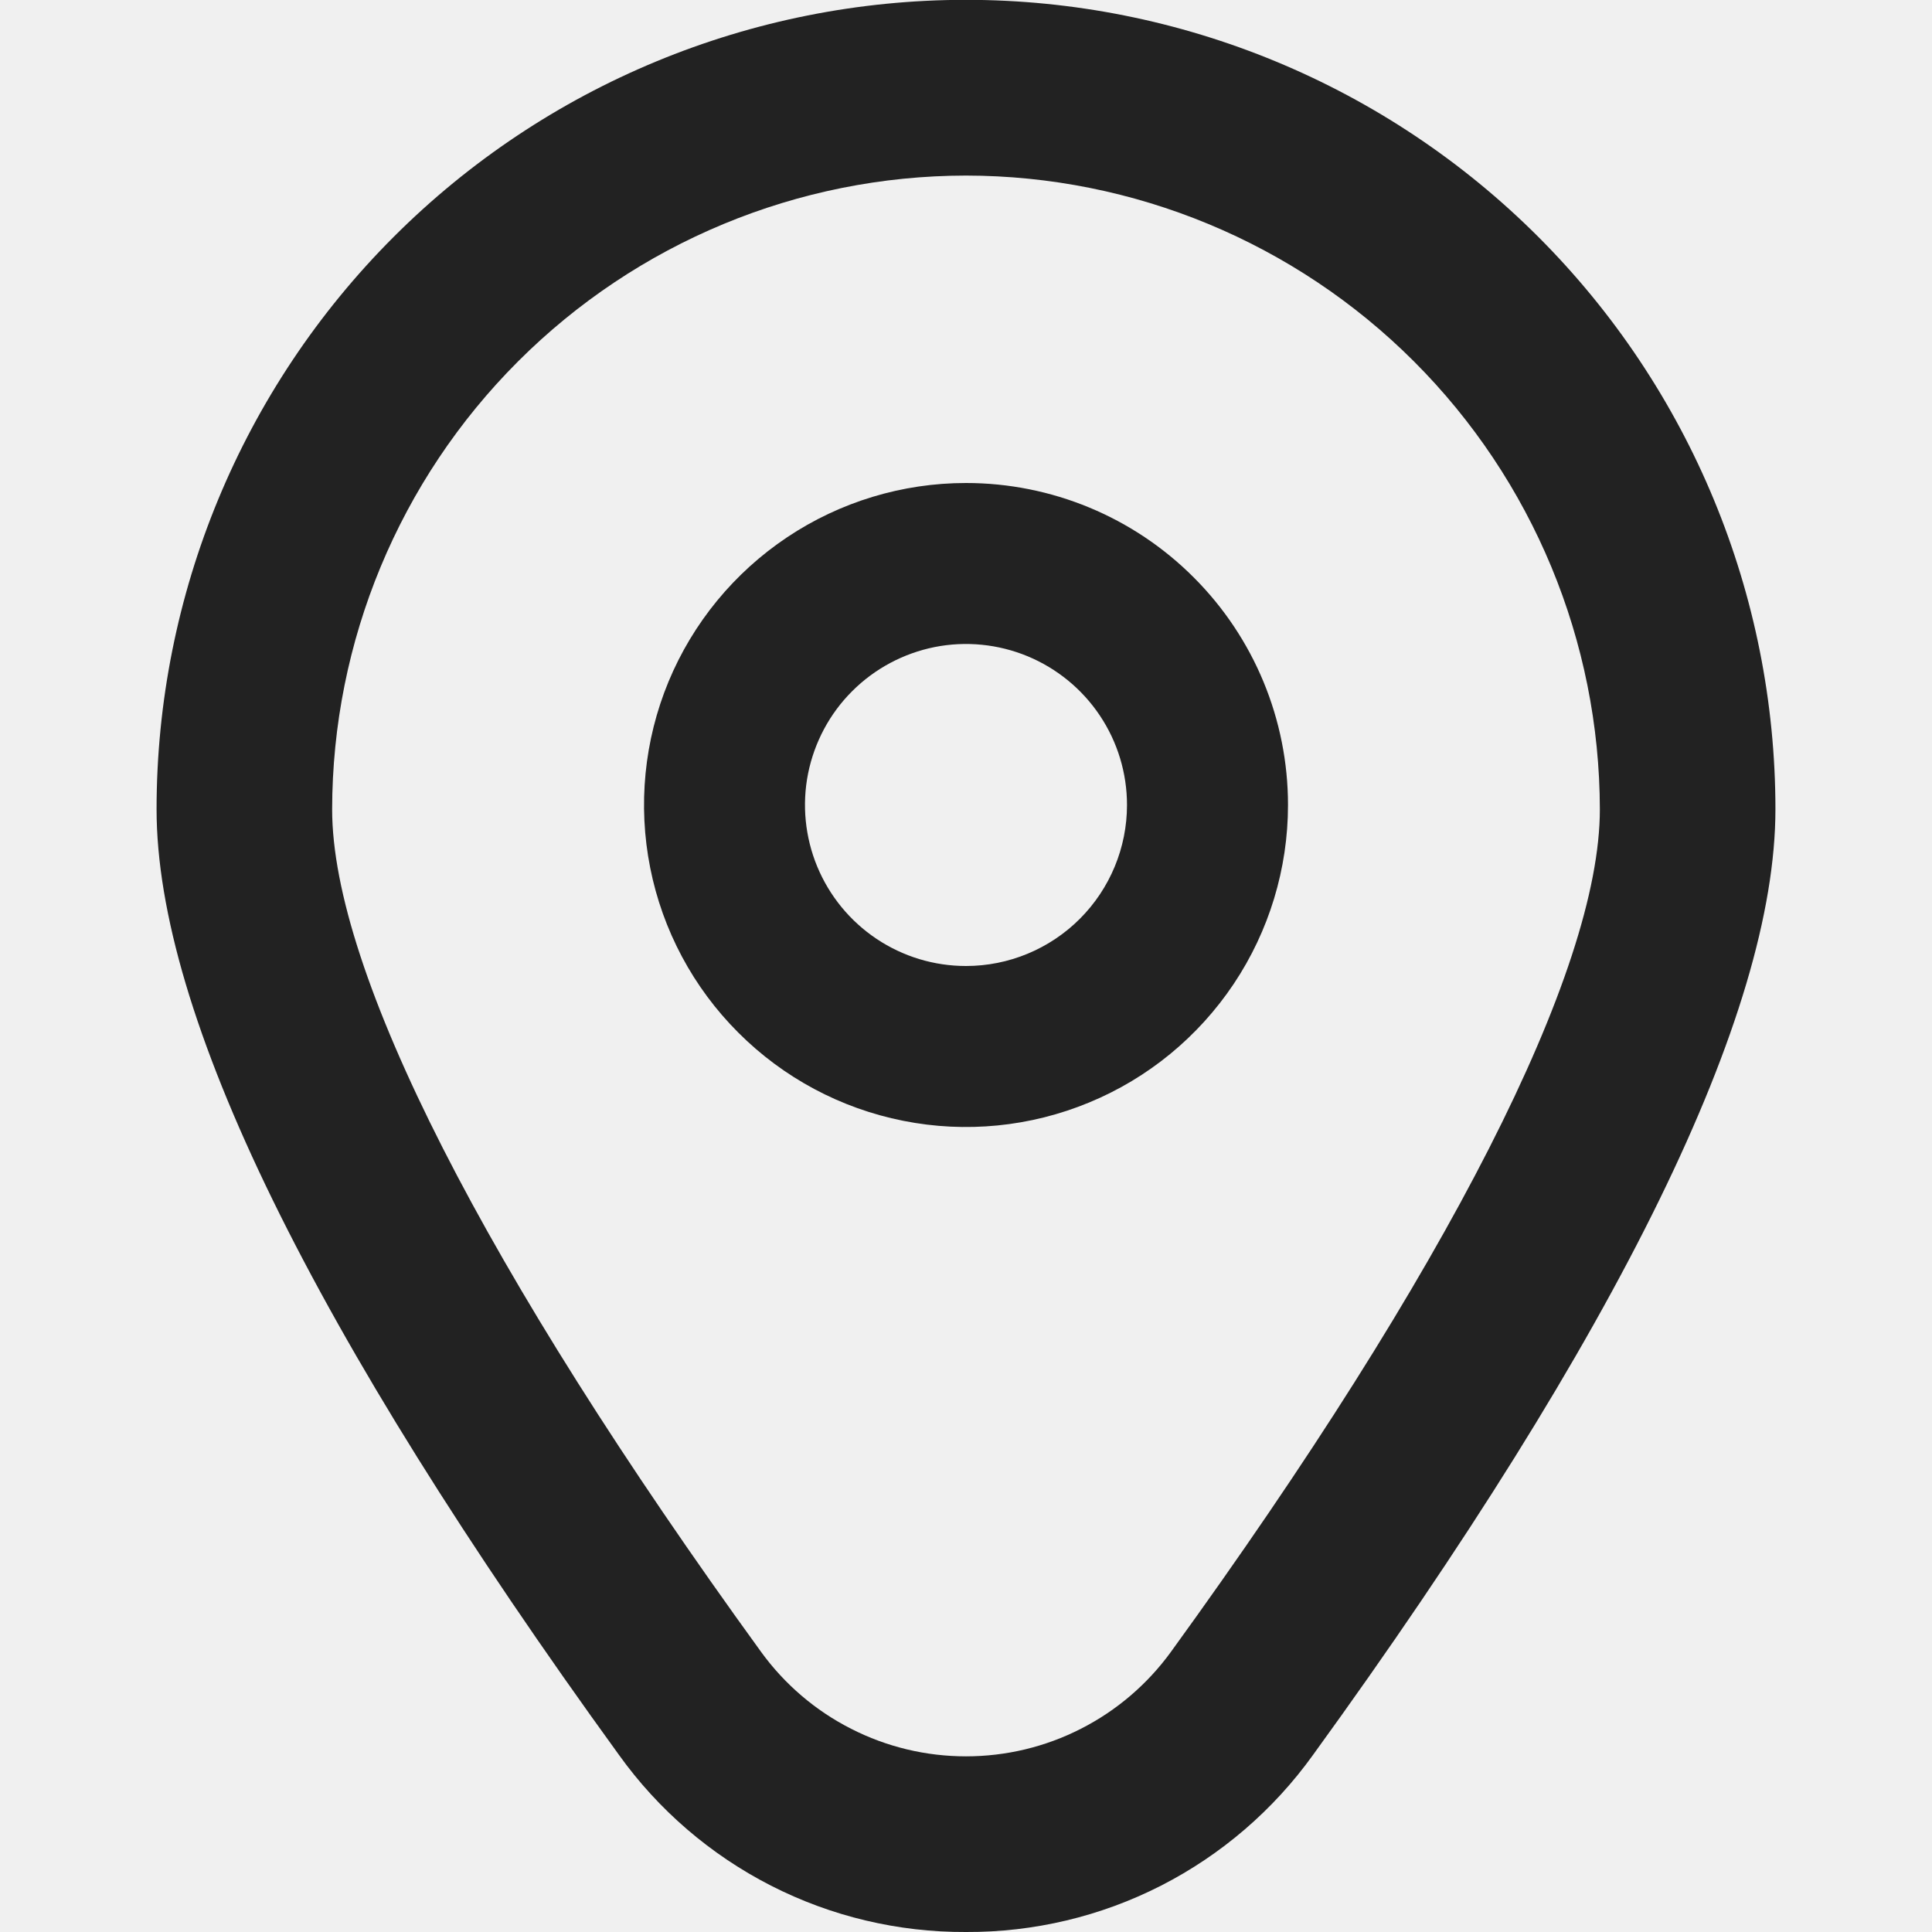
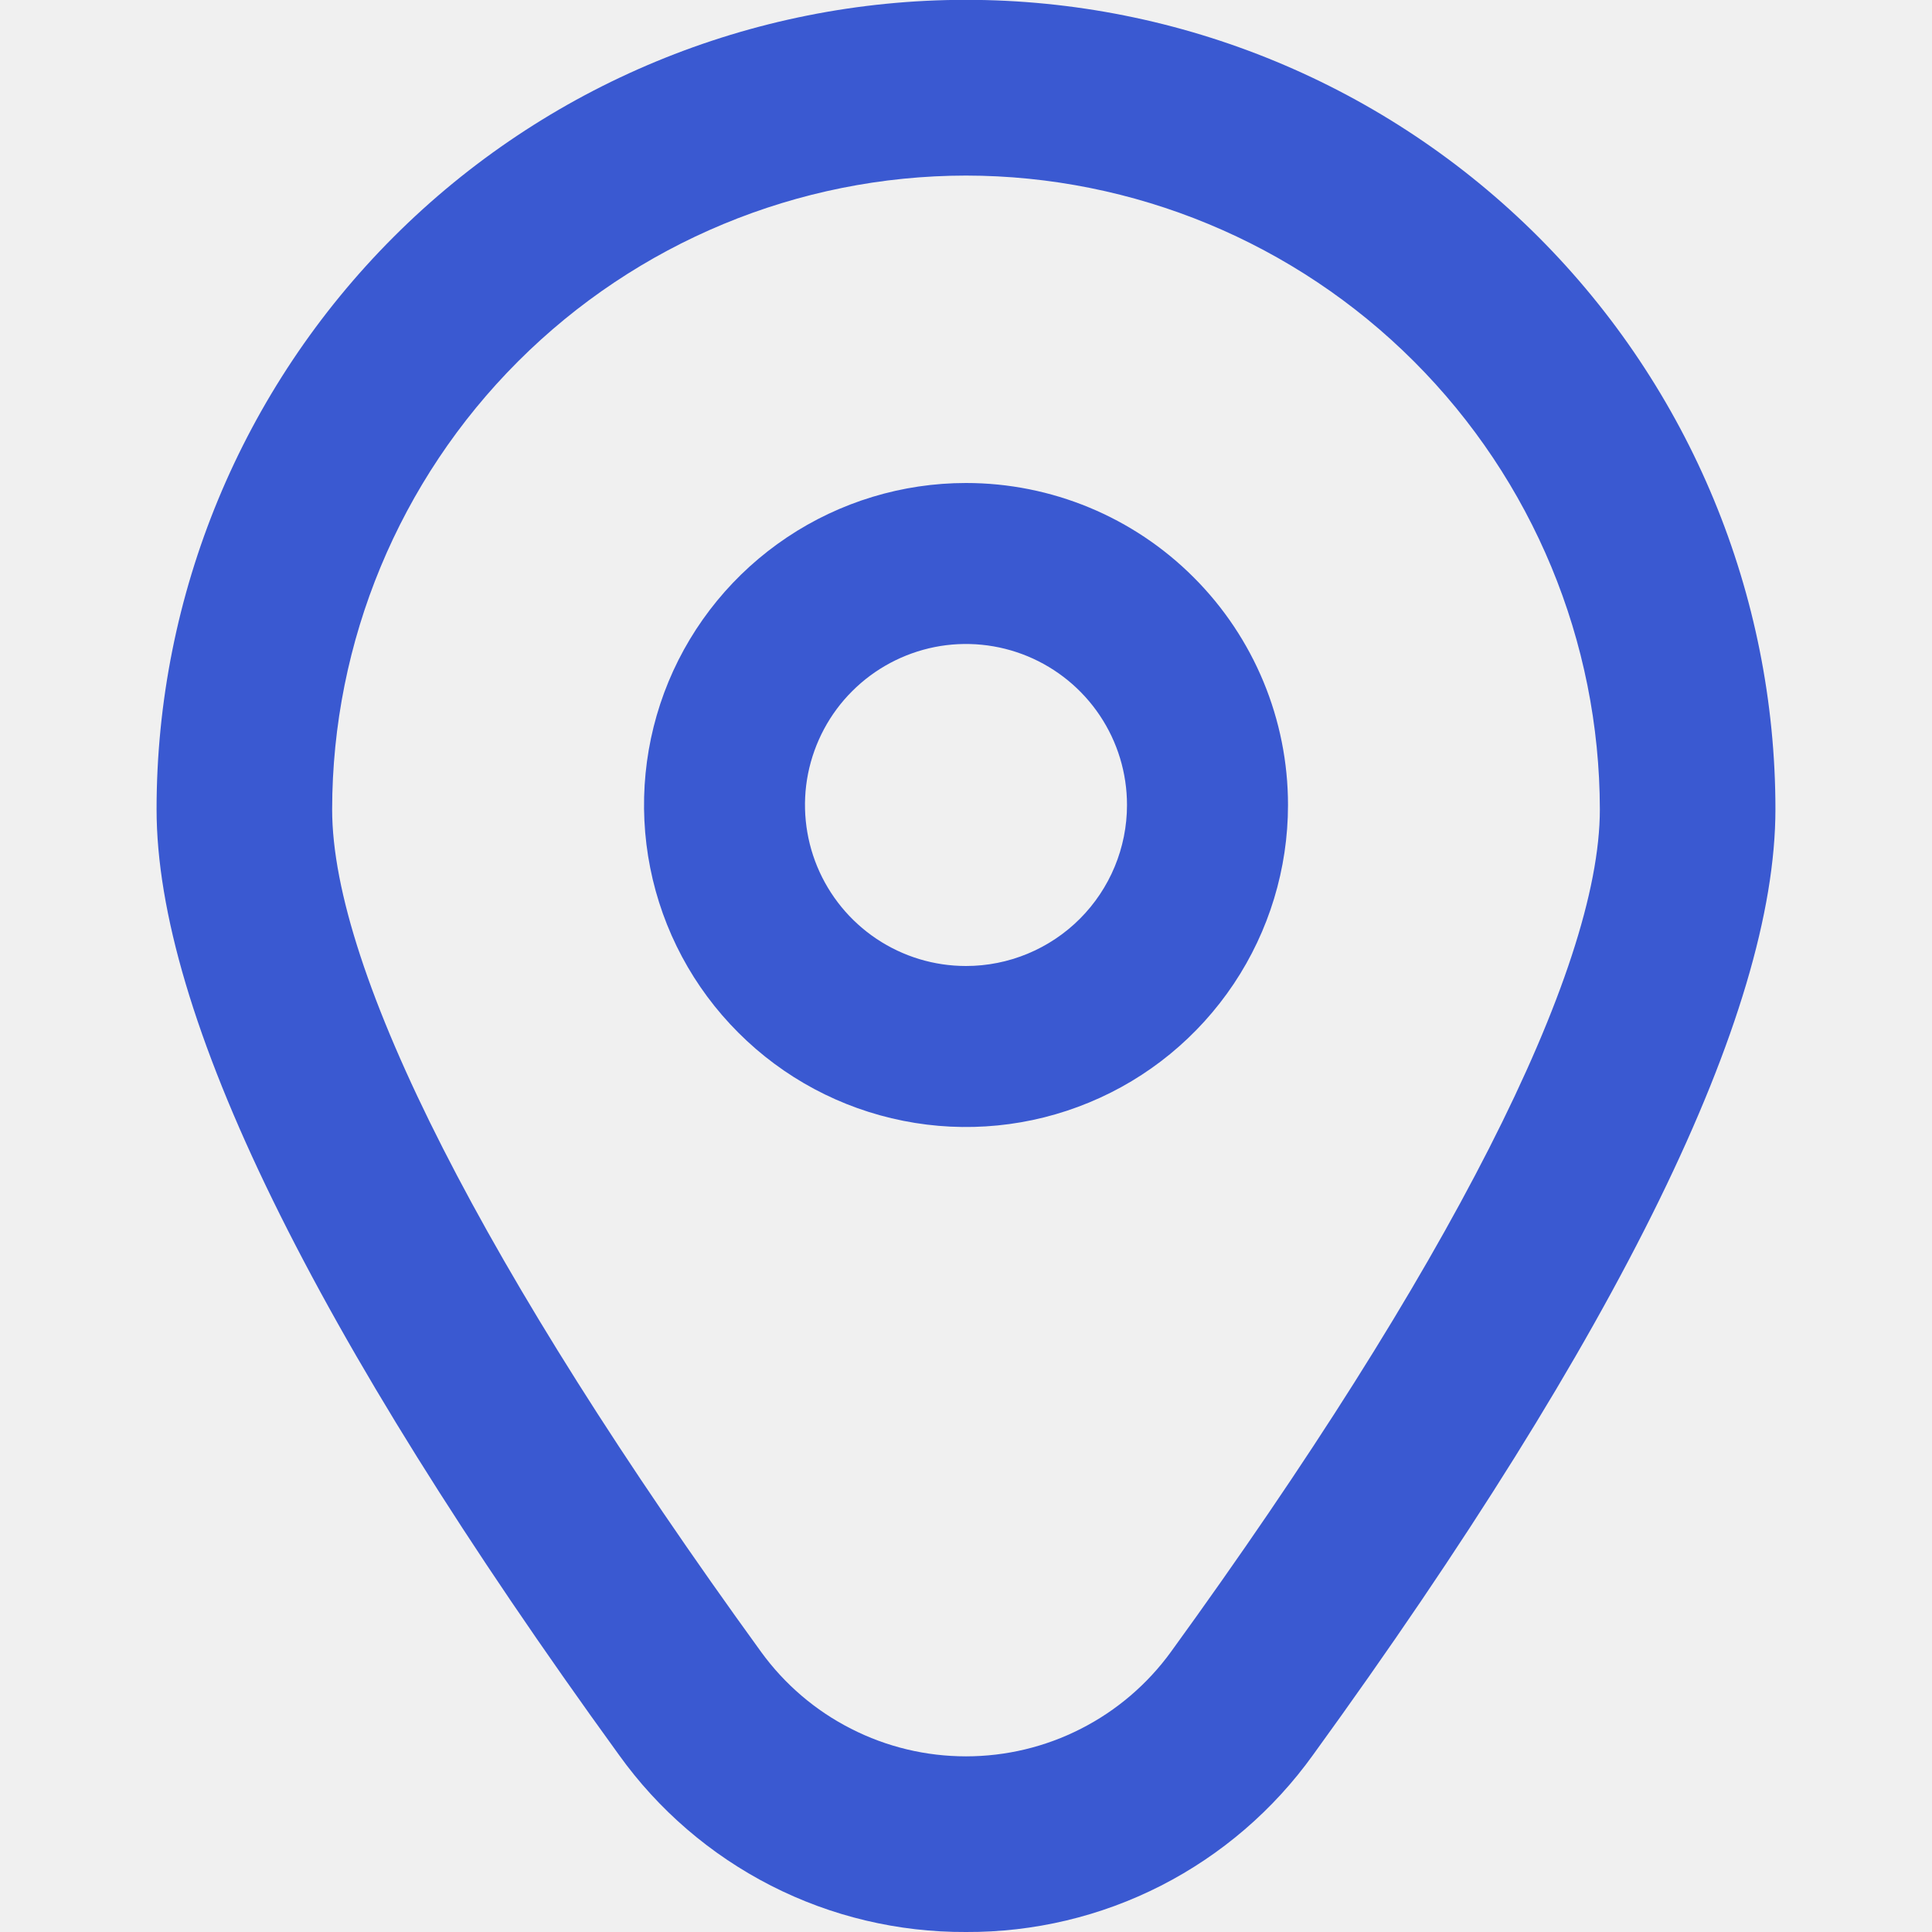
<svg xmlns="http://www.w3.org/2000/svg" width="24" height="24" viewBox="0 0 24 24" fill="none">
  <g clip-path="url(#clip0_116_395)">
-     <path d="M12 6C11.209 6 10.435 6.235 9.778 6.674C9.12 7.114 8.607 7.738 8.304 8.469C8.002 9.2 7.923 10.004 8.077 10.78C8.231 11.556 8.612 12.269 9.172 12.828C9.731 13.388 10.444 13.769 11.22 13.923C11.996 14.078 12.8 13.998 13.531 13.695C14.262 13.393 14.886 12.88 15.326 12.222C15.765 11.565 16 10.791 16 10C16 8.939 15.579 7.922 14.828 7.172C14.078 6.421 13.061 6 12 6ZM12 12C11.604 12 11.218 11.883 10.889 11.663C10.56 11.443 10.304 11.131 10.152 10.765C10.001 10.4 9.961 9.998 10.038 9.61C10.116 9.222 10.306 8.865 10.586 8.586C10.866 8.306 11.222 8.116 11.61 8.038C11.998 7.961 12.4 8.001 12.765 8.152C13.131 8.304 13.443 8.56 13.663 8.889C13.883 9.218 14 9.604 14 10C14 10.53 13.789 11.039 13.414 11.414C13.039 11.789 12.53 12 12 12Z" fill="#222222" />
-     <path d="M12 24C11.158 24.004 10.327 23.807 9.577 23.424C8.827 23.041 8.179 22.484 7.689 21.8C3.878 16.543 1.945 12.591 1.945 10.053C1.945 7.386 3.004 4.829 4.89 2.943C6.776 1.057 9.333 -0.002 12 -0.002C14.667 -0.002 17.224 1.057 19.11 2.943C20.995 4.829 22.055 7.386 22.055 10.053C22.055 12.591 20.122 16.543 16.311 21.8C15.82 22.484 15.173 23.041 14.423 23.424C13.673 23.807 12.842 24.004 12 24ZM12 2.181C9.912 2.183 7.911 3.014 6.435 4.49C4.959 5.966 4.128 7.967 4.126 10.055C4.126 12.065 6.019 15.782 9.455 20.521C9.747 20.923 10.129 21.25 10.572 21.475C11.014 21.701 11.503 21.818 12 21.818C12.496 21.818 12.986 21.701 13.428 21.475C13.87 21.25 14.253 20.923 14.545 20.521C17.981 15.782 19.874 12.065 19.874 10.055C19.871 7.967 19.041 5.966 17.565 4.49C16.089 3.014 14.087 2.183 12 2.181Z" fill="#222222" />
+     <path d="M12 6C11.209 6 10.435 6.235 9.778 6.674C9.12 7.114 8.607 7.738 8.304 8.469C8.002 9.2 7.923 10.004 8.077 10.78C8.231 11.556 8.612 12.269 9.172 12.828C9.731 13.388 10.444 13.769 11.22 13.923C11.996 14.078 12.8 13.998 13.531 13.695C14.262 13.393 14.886 12.88 15.326 12.222C15.765 11.565 16 10.791 16 10C16 8.939 15.579 7.922 14.828 7.172C14.078 6.421 13.061 6 12 6ZM12 12C11.604 12 11.218 11.883 10.889 11.663C10.56 11.443 10.304 11.131 10.152 10.765C10.001 10.4 9.961 9.998 10.038 9.61C10.116 9.222 10.306 8.865 10.586 8.586C10.866 8.306 11.222 8.116 11.61 8.038C11.998 7.961 12.4 8.001 12.765 8.152C13.131 8.304 13.443 8.56 13.663 8.889C13.883 9.218 14 9.604 14 10C14 10.53 13.789 11.039 13.414 11.414C13.039 11.789 12.53 12 12 12Z" fill="#3a59d1" />
+     <path d="M12 24C11.158 24.004 10.327 23.807 9.577 23.424C8.827 23.041 8.179 22.484 7.689 21.8C3.878 16.543 1.945 12.591 1.945 10.053C1.945 7.386 3.004 4.829 4.89 2.943C6.776 1.057 9.333 -0.002 12 -0.002C14.667 -0.002 17.224 1.057 19.11 2.943C20.995 4.829 22.055 7.386 22.055 10.053C22.055 12.591 20.122 16.543 16.311 21.8C15.82 22.484 15.173 23.041 14.423 23.424C13.673 23.807 12.842 24.004 12 24ZM12 2.181C9.912 2.183 7.911 3.014 6.435 4.49C4.959 5.966 4.128 7.967 4.126 10.055C4.126 12.065 6.019 15.782 9.455 20.521C9.747 20.923 10.129 21.25 10.572 21.475C11.014 21.701 11.503 21.818 12 21.818C12.496 21.818 12.986 21.701 13.428 21.475C13.87 21.25 14.253 20.923 14.545 20.521C17.981 15.782 19.874 12.065 19.874 10.055C19.871 7.967 19.041 5.966 17.565 4.49C16.089 3.014 14.087 2.183 12 2.181Z" fill="#3a59d1" />
  </g>
  <defs>
    <clipPath id="clip0_116_395">
      <rect width="24" height="24" fill="white" />
    </clipPath>
  </defs>
</svg>
